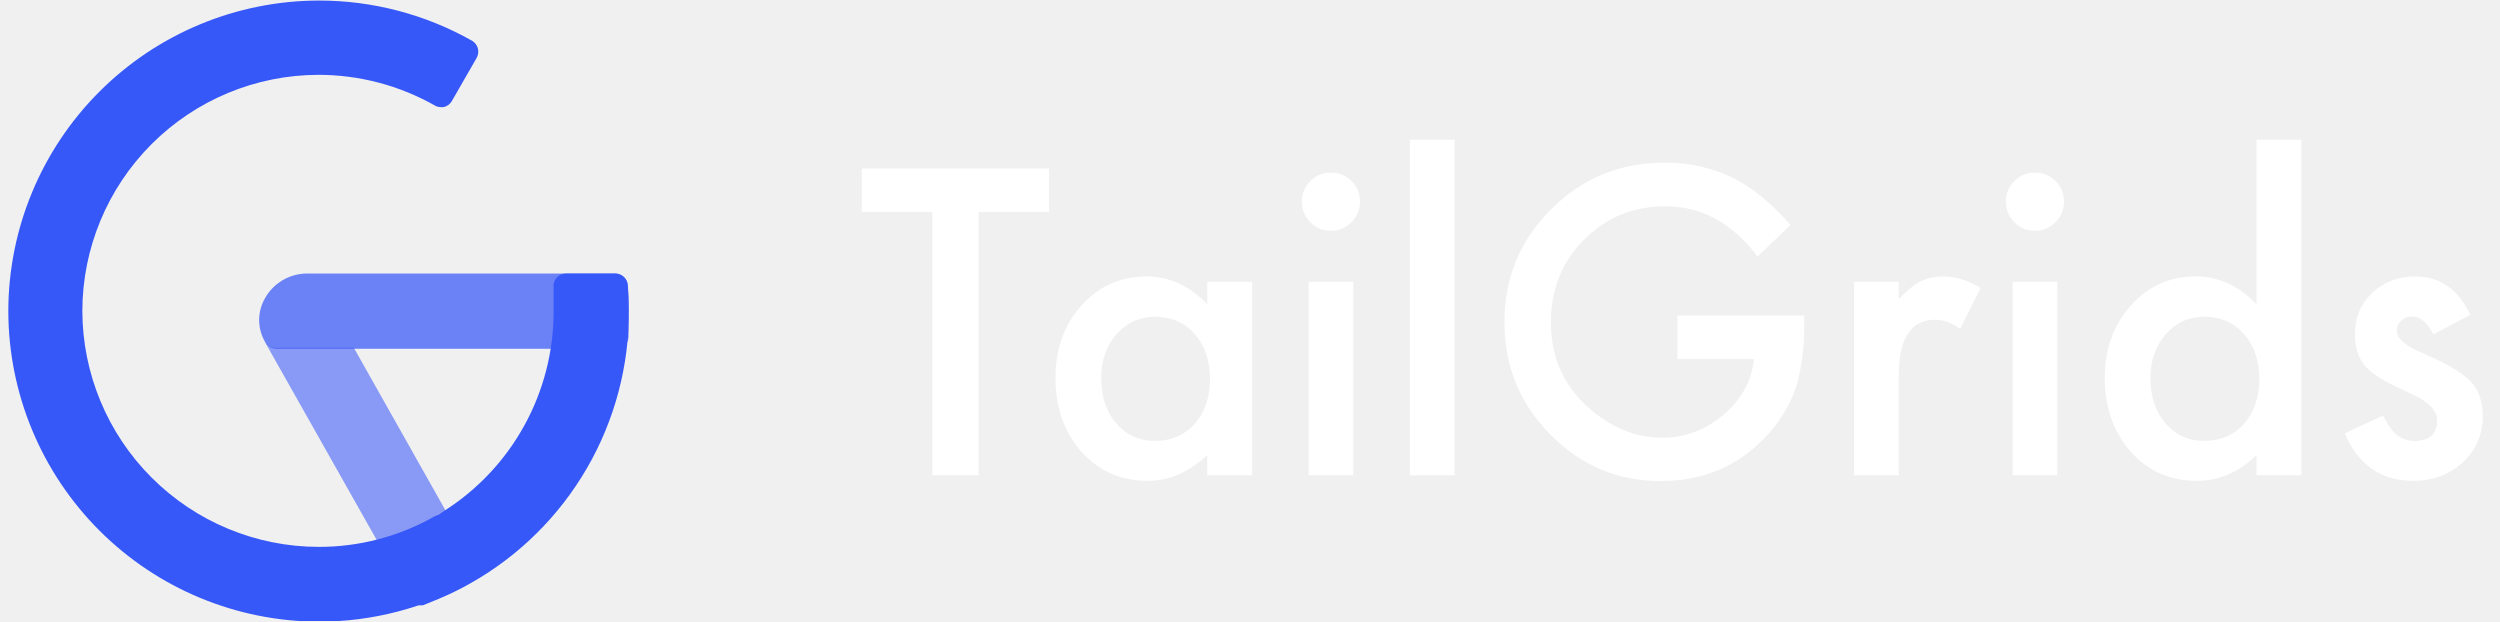
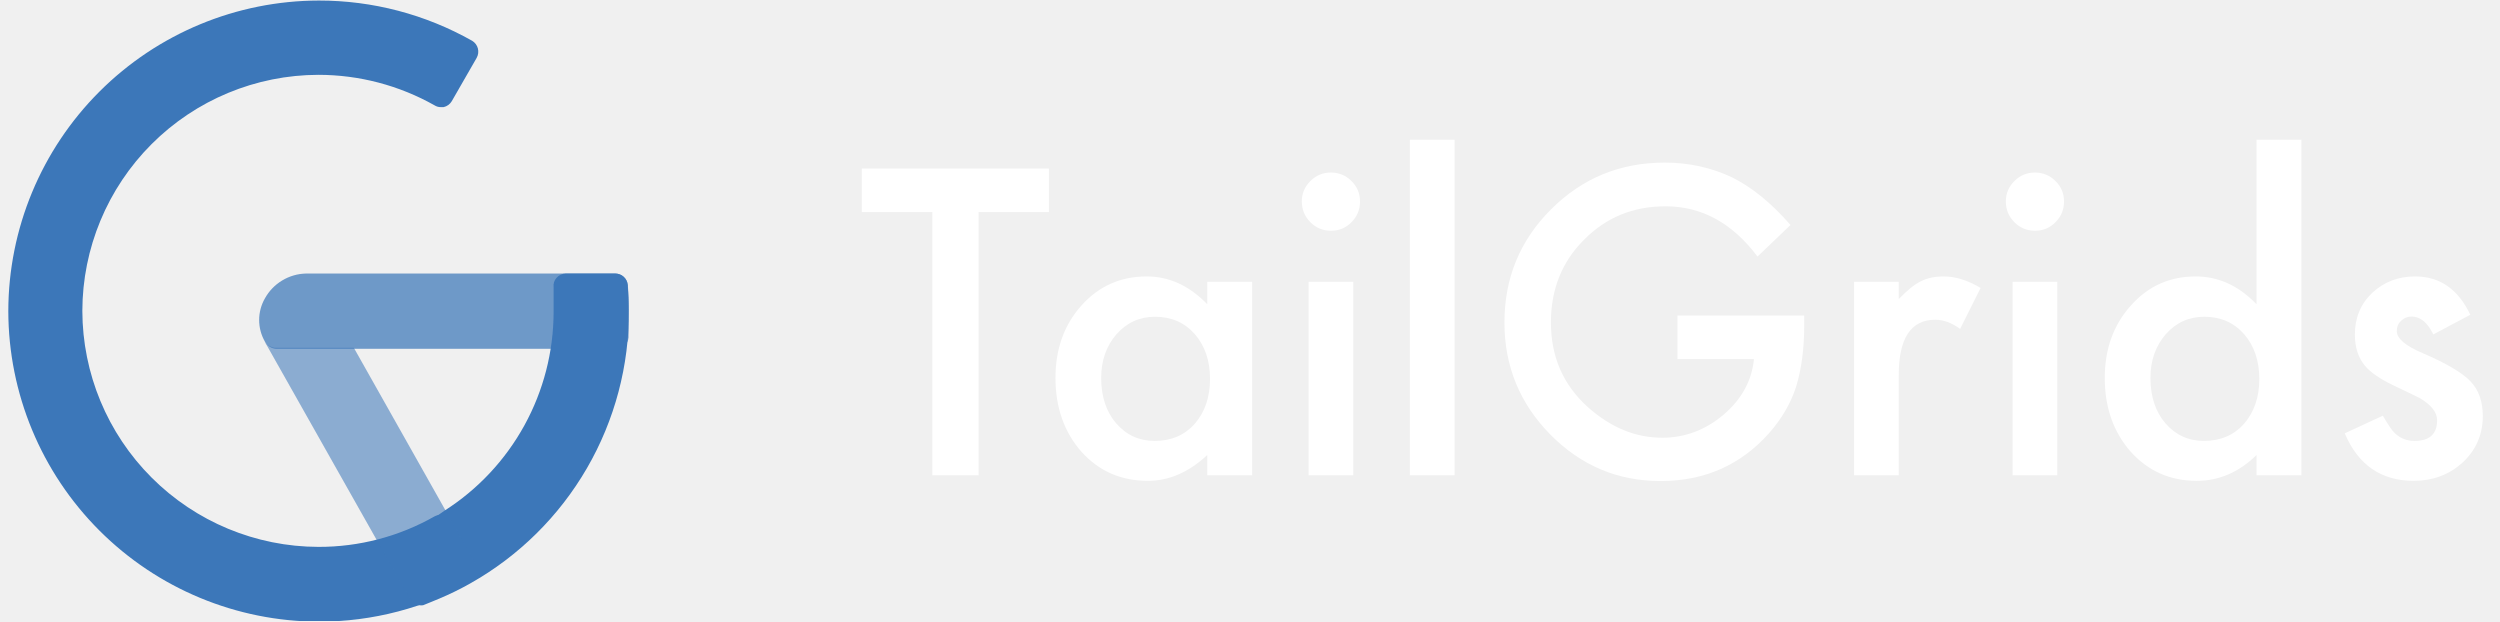
<svg xmlns="http://www.w3.org/2000/svg" width="161" height="40" viewBox="0 0 161 40" fill="none">
  <g clip-path="url(#clip0_2165_2978)">
    <mask id="mask0_2165_2978" style="mask-type:luminance" maskUnits="userSpaceOnUse" x="0" y="0" width="41" height="40">
      <path d="M40.5 0H0.5V40H40.5V0Z" fill="white" />
    </mask>
    <g mask="url(#mask0_2165_2978)">
-       <path opacity="0.72" d="M40.436 18.352C40.416 18.153 40.324 17.967 40.176 17.832C40.029 17.696 39.836 17.619 39.636 17.616H19.7C19.159 17.629 18.63 17.784 18.167 18.065C17.704 18.345 17.322 18.742 17.06 19.216C16.817 19.64 16.689 20.12 16.689 20.608C16.689 21.096 16.817 21.576 17.06 22C17.129 22.133 17.232 22.246 17.358 22.328C17.485 22.409 17.63 22.456 17.78 22.464H39.684C39.885 22.461 40.077 22.384 40.224 22.249C40.372 22.113 40.464 21.928 40.484 21.728C40.484 21.104 40.484 20.576 40.484 20.128C40.484 19.68 40.484 18.96 40.436 18.352Z" fill="#3758F9" />
-       <path d="M40.42 18.352C40.404 18.154 40.315 17.969 40.17 17.833C40.025 17.697 39.835 17.619 39.636 17.616H36.436C36.324 17.617 36.213 17.642 36.111 17.689C36.009 17.736 35.918 17.804 35.844 17.888C35.769 17.969 35.713 18.066 35.68 18.171C35.647 18.276 35.637 18.387 35.652 18.496C35.652 19.008 35.652 19.52 35.652 20.096C35.648 22.649 35.001 25.16 33.77 27.397C32.54 29.634 30.766 31.526 28.612 32.896C28.388 33.04 28.18 33.216 27.94 33.344C26.766 34.013 25.506 34.519 24.196 34.848L26.292 38.576C26.363 38.699 26.466 38.801 26.59 38.872C26.713 38.942 26.854 38.978 26.996 38.976C27.08 38.992 27.167 38.992 27.252 38.976L27.764 38.768L28.228 38.576C28.936 38.282 29.625 37.946 30.292 37.568C33.411 35.811 36.003 33.25 37.798 30.152C39.594 27.055 40.526 23.532 40.5 19.952C40.5 19.36 40.468 18.896 40.42 18.352Z" fill="#3758F9" />
-       <path d="M29.095 33.539C28.987 33.356 28.816 33.219 28.615 33.155H28.39C28.252 33.156 28.115 33.189 27.991 33.251C25.709 34.549 23.128 35.227 20.503 35.219C16.474 35.21 12.613 33.606 9.764 30.757C6.915 27.909 5.311 24.047 5.303 20.019C5.311 15.99 6.915 12.129 9.764 9.28C12.613 6.431 16.474 4.827 20.503 4.819C23.126 4.82 25.705 5.497 27.991 6.787C28.11 6.862 28.249 6.901 28.39 6.899H28.567C28.676 6.874 28.78 6.828 28.871 6.762C28.962 6.696 29.038 6.612 29.095 6.515L30.695 3.731C30.8 3.546 30.829 3.326 30.776 3.12C30.722 2.914 30.589 2.737 30.407 2.627C27.395 0.925 23.994 0.032 20.535 0.035C15.233 0.043 10.151 2.153 6.402 5.902C2.653 9.651 0.543 14.733 0.535 20.035C0.543 25.336 2.653 30.419 6.402 34.167C10.151 37.916 15.233 40.026 20.535 40.035C23.994 40.038 27.395 39.145 30.407 37.443C30.498 37.391 30.578 37.322 30.643 37.239C30.707 37.156 30.754 37.061 30.781 36.96C30.808 36.858 30.814 36.752 30.799 36.648C30.784 36.544 30.749 36.445 30.695 36.355L29.095 33.539Z" fill="#3758F9" />
-       <path opacity="0.56" d="M22.788 22.4H17.732C17.588 22.39 17.45 22.345 17.327 22.27C17.204 22.195 17.102 22.091 17.028 21.968L26.324 38.432C26.395 38.555 26.498 38.657 26.622 38.727C26.745 38.798 26.886 38.834 27.028 38.832C27.118 38.847 27.21 38.847 27.3 38.832C28.357 38.451 29.38 37.98 30.356 37.424C30.448 37.372 30.528 37.303 30.592 37.22C30.656 37.137 30.703 37.042 30.73 36.941C30.757 36.839 30.763 36.733 30.748 36.63C30.733 36.526 30.698 36.426 30.644 36.336L22.788 22.4Z" fill="#3758F9" />
+       <path opacity="0.72" d="M40.436 18.352C40.416 18.153 40.324 17.967 40.176 17.832C40.029 17.696 39.836 17.619 39.636 17.616H19.7C19.159 17.629 18.63 17.784 18.167 18.065C17.704 18.345 17.322 18.742 17.06 19.216C16.817 19.64 16.689 20.12 16.689 20.608C16.689 21.096 16.817 21.576 17.06 22C17.129 22.133 17.232 22.246 17.358 22.328C17.485 22.409 17.63 22.456 17.78 22.464H39.684C39.885 22.461 40.077 22.384 40.224 22.249C40.372 22.113 40.464 21.928 40.484 21.728C40.484 21.104 40.484 20.576 40.484 20.128C40.484 19.68 40.484 18.96 40.436 18.352Z" fill="#3c77b9" />
+       <path d="M40.42 18.352C40.404 18.154 40.315 17.969 40.17 17.833C40.025 17.697 39.835 17.619 39.636 17.616H36.436C36.324 17.617 36.213 17.642 36.111 17.689C36.009 17.736 35.918 17.804 35.844 17.888C35.769 17.969 35.713 18.066 35.68 18.171C35.647 18.276 35.637 18.387 35.652 18.496C35.652 19.008 35.652 19.52 35.652 20.096C35.648 22.649 35.001 25.16 33.77 27.397C32.54 29.634 30.766 31.526 28.612 32.896C28.388 33.04 28.18 33.216 27.94 33.344C26.766 34.013 25.506 34.519 24.196 34.848L26.292 38.576C26.363 38.699 26.466 38.801 26.59 38.872C26.713 38.942 26.854 38.978 26.996 38.976C27.08 38.992 27.167 38.992 27.252 38.976L27.764 38.768L28.228 38.576C28.936 38.282 29.625 37.946 30.292 37.568C33.411 35.811 36.003 33.25 37.798 30.152C39.594 27.055 40.526 23.532 40.5 19.952C40.5 19.36 40.468 18.896 40.42 18.352Z" fill="#3c77b9" />
+       <path d="M29.095 33.539C28.987 33.356 28.816 33.219 28.615 33.155H28.39C28.252 33.156 28.115 33.189 27.991 33.251C25.709 34.549 23.128 35.227 20.503 35.219C16.474 35.21 12.613 33.606 9.764 30.757C6.915 27.909 5.311 24.047 5.303 20.019C5.311 15.99 6.915 12.129 9.764 9.28C12.613 6.431 16.474 4.827 20.503 4.819C23.126 4.82 25.705 5.497 27.991 6.787C28.11 6.862 28.249 6.901 28.39 6.899H28.567C28.676 6.874 28.78 6.828 28.871 6.762C28.962 6.696 29.038 6.612 29.095 6.515L30.695 3.731C30.8 3.546 30.829 3.326 30.776 3.12C30.722 2.914 30.589 2.737 30.407 2.627C27.395 0.925 23.994 0.032 20.535 0.035C15.233 0.043 10.151 2.153 6.402 5.902C2.653 9.651 0.543 14.733 0.535 20.035C0.543 25.336 2.653 30.419 6.402 34.167C10.151 37.916 15.233 40.026 20.535 40.035C23.994 40.038 27.395 39.145 30.407 37.443C30.498 37.391 30.578 37.322 30.643 37.239C30.707 37.156 30.754 37.061 30.781 36.96C30.808 36.858 30.814 36.752 30.799 36.648C30.784 36.544 30.749 36.445 30.695 36.355L29.095 33.539Z" fill="#3c77b9" />
+       <path opacity="0.56" d="M22.788 22.4H17.732C17.588 22.39 17.45 22.345 17.327 22.27C17.204 22.195 17.102 22.091 17.028 21.968L26.324 38.432C26.395 38.555 26.498 38.657 26.622 38.727C26.745 38.798 26.886 38.834 27.028 38.832C27.118 38.847 27.21 38.847 27.3 38.832C28.357 38.451 29.38 37.98 30.356 37.424C30.448 37.372 30.528 37.303 30.592 37.22C30.656 37.137 30.703 37.042 30.73 36.941C30.757 36.839 30.763 36.733 30.748 36.63C30.733 36.526 30.698 36.426 30.644 36.336L22.788 22.4Z" fill="#3c77b9" />
    </g>
    <path d="M63.022 13.657V30.608H60.042V13.657H55.5V10.855H67.551V13.657H63.022Z" fill="white" />
    <path d="M77.747 18.147H80.639V30.608H77.747V29.303C76.562 30.412 75.287 30.966 73.922 30.966C72.199 30.966 70.775 30.343 69.649 29.098C68.532 27.827 67.973 26.241 67.973 24.339C67.973 22.471 68.532 20.915 69.649 19.67C70.766 18.424 72.165 17.802 73.845 17.802C75.295 17.802 76.596 18.399 77.747 19.593V18.147ZM70.916 24.339C70.916 25.533 71.236 26.505 71.875 27.256C72.532 28.015 73.359 28.395 74.357 28.395C75.423 28.395 76.285 28.028 76.941 27.294C77.598 26.535 77.926 25.572 77.926 24.403C77.926 23.235 77.598 22.271 76.941 21.512C76.285 20.77 75.432 20.399 74.383 20.399C73.393 20.399 72.566 20.774 71.901 21.525C71.244 22.284 70.916 23.222 70.916 24.339Z" fill="white" />
    <path d="M87.15 18.147V30.608H84.272V18.147H87.15ZM83.837 12.966C83.837 12.463 84.02 12.028 84.387 11.661C84.754 11.294 85.193 11.111 85.705 11.111C86.225 11.111 86.668 11.294 87.035 11.661C87.402 12.019 87.585 12.458 87.585 12.979C87.585 13.499 87.402 13.942 87.035 14.309C86.677 14.676 86.238 14.859 85.718 14.859C85.197 14.859 84.754 14.676 84.387 14.309C84.02 13.942 83.837 13.495 83.837 12.966Z" fill="white" />
    <path d="M93.675 9V30.608H90.796V9H93.675Z" fill="white" />
    <path d="M108.029 20.322H116.191V20.974C116.191 22.458 116.016 23.772 115.666 24.915C115.325 25.972 114.749 26.962 113.939 27.883C112.106 29.947 109.773 30.979 106.941 30.979C104.178 30.979 101.811 29.981 99.841 27.985C97.871 25.981 96.886 23.576 96.886 20.77C96.886 17.904 97.888 15.473 99.892 13.478C101.897 11.473 104.336 10.471 107.21 10.471C108.754 10.471 110.195 10.787 111.534 11.418C112.813 12.049 114.071 13.072 115.308 14.488L113.184 16.522C111.564 14.365 109.59 13.286 107.261 13.286C105.172 13.286 103.419 14.006 102.003 15.448C100.587 16.863 99.879 18.637 99.879 20.77C99.879 22.97 100.668 24.782 102.246 26.207C103.722 27.529 105.321 28.19 107.044 28.19C108.511 28.19 109.828 27.695 110.997 26.706C112.165 25.708 112.818 24.514 112.954 23.124H108.029V20.322Z" fill="white" />
    <path d="M119.402 18.147H122.28V19.26C122.809 18.706 123.278 18.326 123.688 18.122C124.106 17.908 124.6 17.802 125.172 17.802C125.931 17.802 126.724 18.049 127.551 18.544L126.233 21.179C125.688 20.787 125.155 20.591 124.634 20.591C123.065 20.591 122.28 21.776 122.28 24.147V30.608H119.402V18.147Z" fill="white" />
    <path d="M132.489 18.147V30.608H129.611V18.147H132.489ZM129.176 12.966C129.176 12.463 129.359 12.028 129.726 11.661C130.093 11.294 130.532 11.111 131.044 11.111C131.564 11.111 132.007 11.294 132.374 11.661C132.741 12.019 132.924 12.458 132.924 12.979C132.924 13.499 132.741 13.942 132.374 14.309C132.016 14.676 131.577 14.859 131.057 14.859C130.536 14.859 130.093 14.676 129.726 14.309C129.359 13.942 129.176 13.495 129.176 12.966Z" fill="white" />
    <path d="M145.321 9H148.212V30.608H145.321V29.303C144.187 30.412 142.903 30.966 141.47 30.966C139.764 30.966 138.349 30.343 137.223 29.098C136.106 27.827 135.547 26.241 135.547 24.339C135.547 22.48 136.106 20.927 137.223 19.682C138.332 18.429 139.726 17.802 141.406 17.802C142.865 17.802 144.17 18.399 145.321 19.593V9ZM138.489 24.339C138.489 25.533 138.809 26.505 139.449 27.256C140.106 28.015 140.933 28.395 141.931 28.395C142.997 28.395 143.858 28.028 144.515 27.294C145.172 26.535 145.5 25.571 145.5 24.403C145.5 23.235 145.172 22.271 144.515 21.512C143.858 20.77 143.005 20.399 141.956 20.399C140.967 20.399 140.14 20.774 139.474 21.524C138.818 22.284 138.489 23.222 138.489 24.339Z" fill="white" />
    <path d="M159.086 20.271L156.707 21.537C156.332 20.77 155.867 20.386 155.312 20.386C155.048 20.386 154.822 20.476 154.634 20.655C154.447 20.825 154.353 21.047 154.353 21.32C154.353 21.797 154.907 22.271 156.016 22.74C157.543 23.397 158.57 24.002 159.099 24.557C159.628 25.111 159.892 25.857 159.892 26.795C159.892 27.998 159.449 29.004 158.562 29.815C157.7 30.582 156.66 30.966 155.44 30.966C153.351 30.966 151.871 29.947 151.001 27.908L153.457 26.77C153.799 27.367 154.059 27.746 154.238 27.908C154.587 28.233 155.005 28.395 155.491 28.395C156.464 28.395 156.95 27.951 156.95 27.064C156.95 26.552 156.575 26.075 155.824 25.631C155.534 25.486 155.244 25.346 154.954 25.209C154.664 25.073 154.37 24.932 154.071 24.787C153.236 24.378 152.647 23.968 152.306 23.559C151.871 23.038 151.654 22.369 151.654 21.55C151.654 20.467 152.025 19.572 152.767 18.864C153.526 18.156 154.447 17.802 155.53 17.802C157.125 17.802 158.31 18.625 159.086 20.271Z" fill="white" />
  </g>
  <defs>
    <clipPath id="clip0_2165_2978">
      <rect width="160" height="40" fill="white" transform="translate(0.5)" />
    </clipPath>
  </defs>
</svg>
